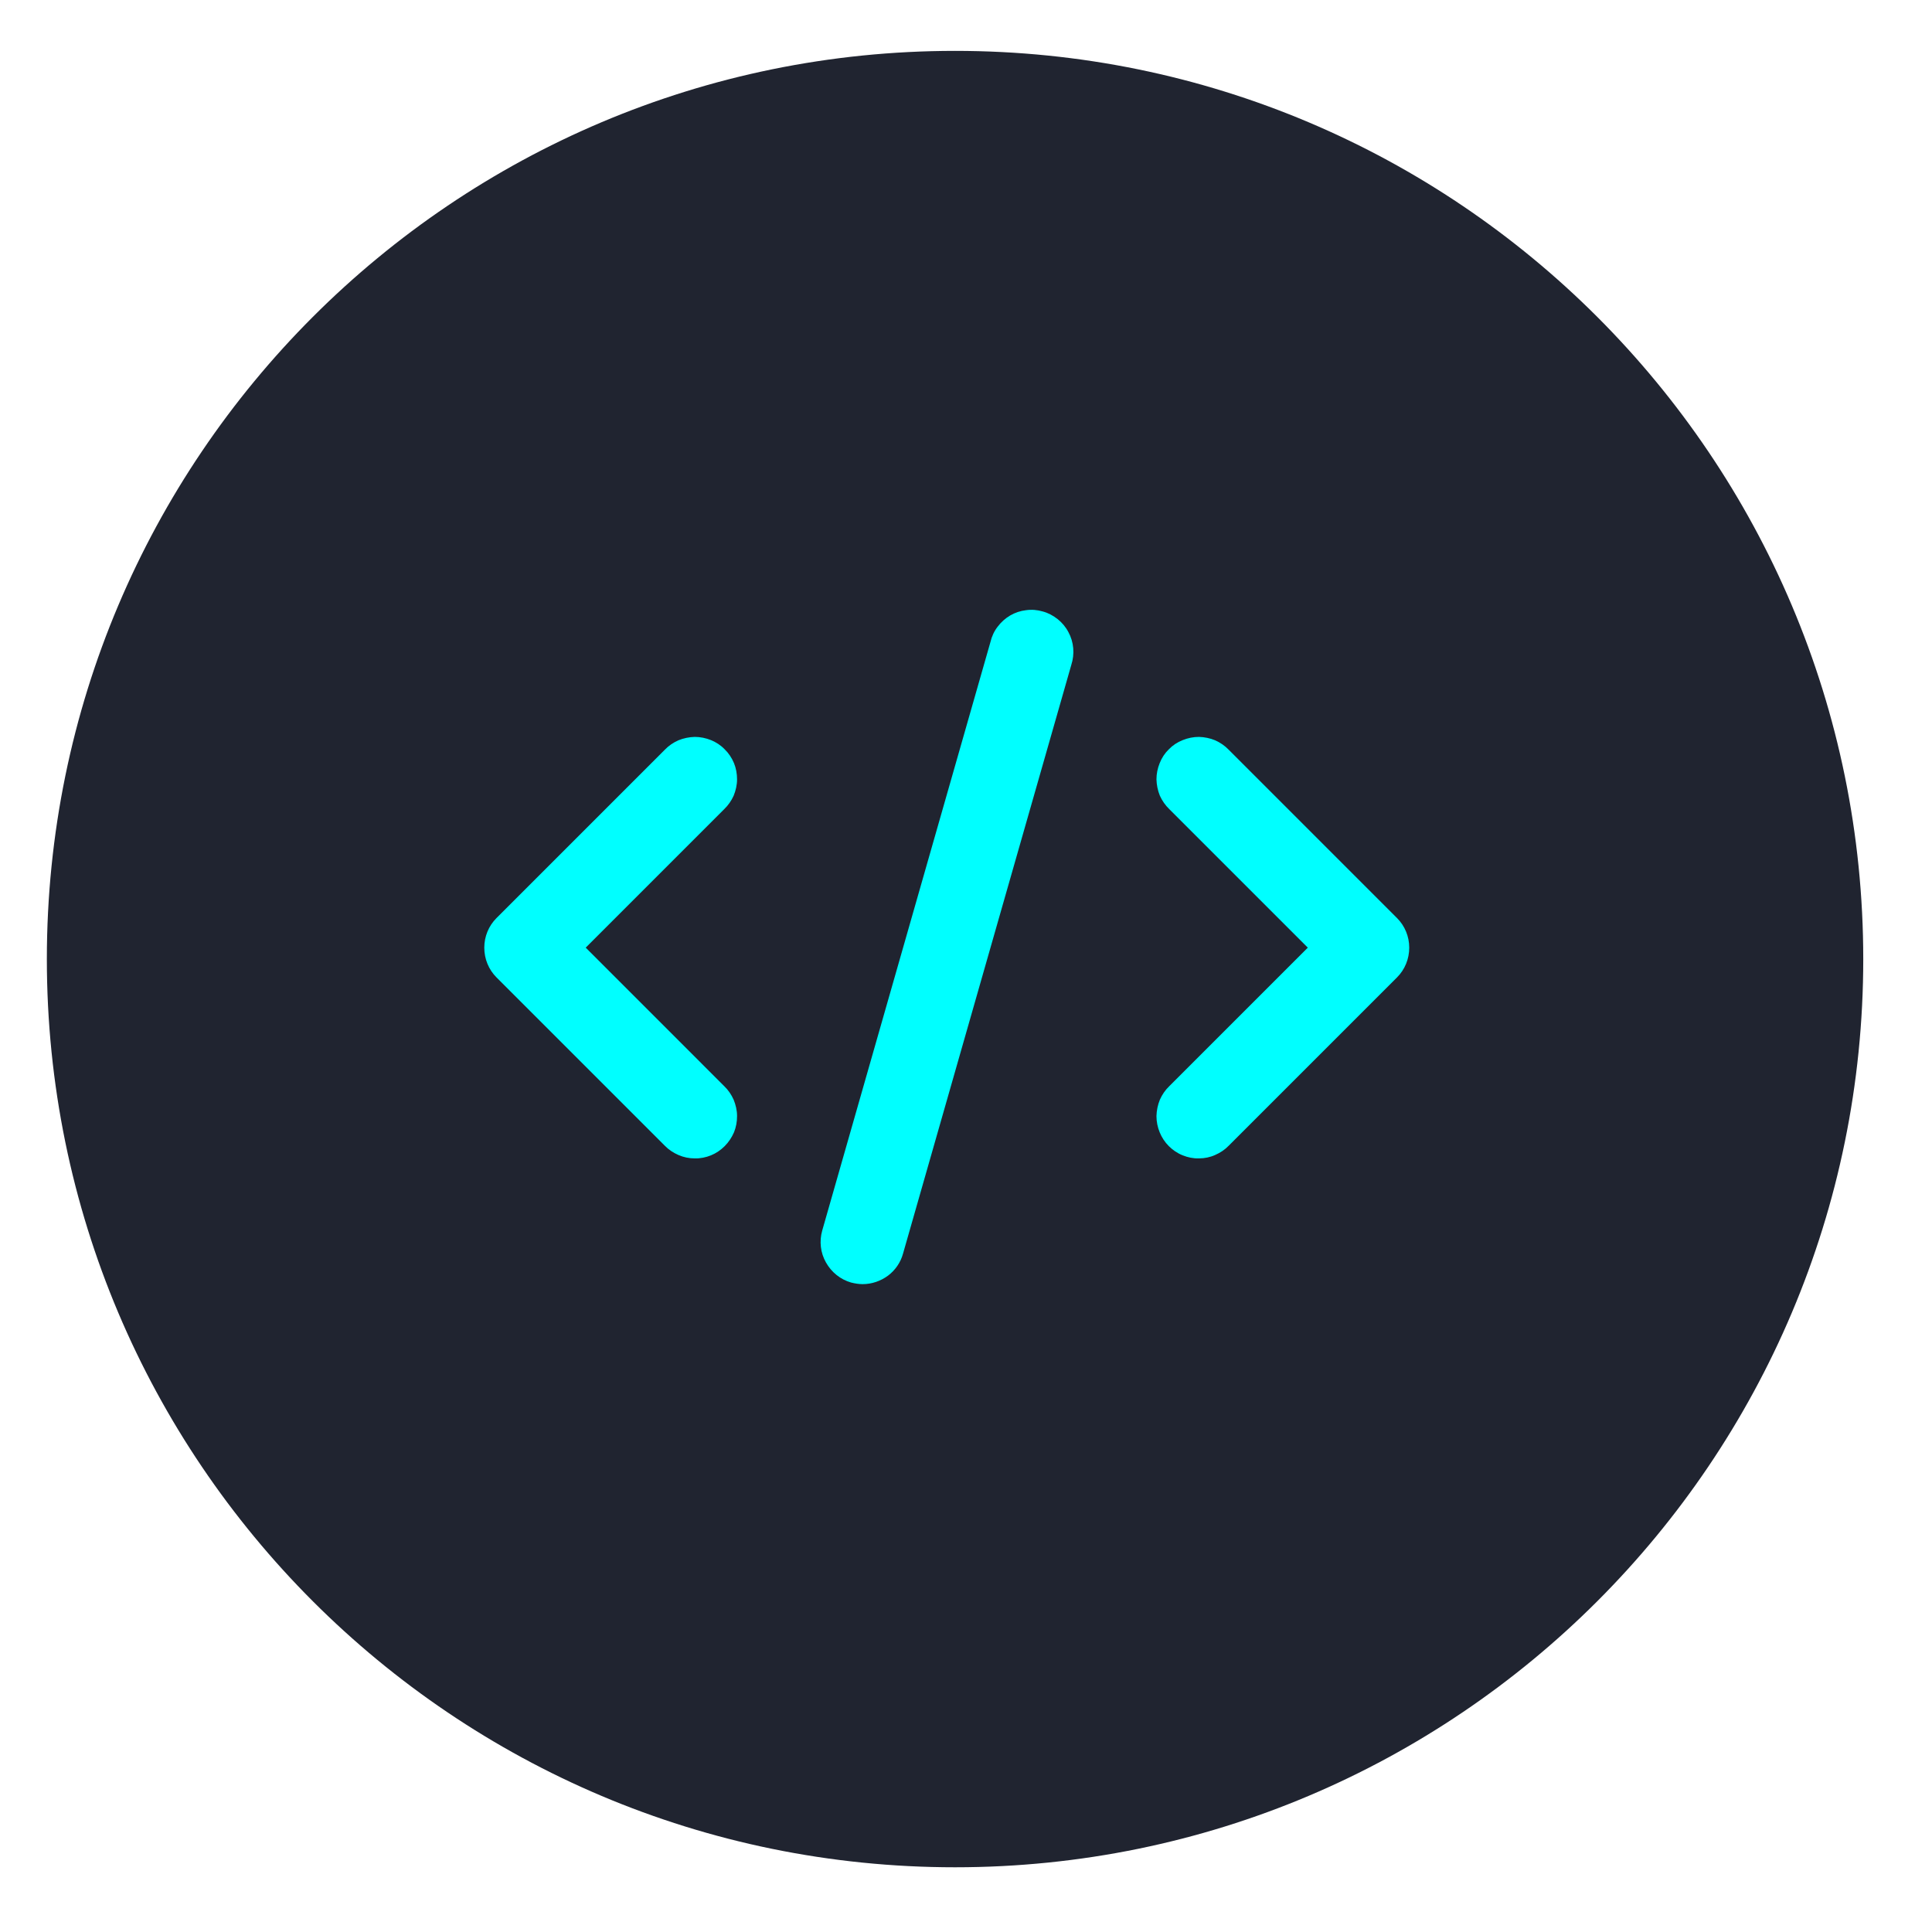
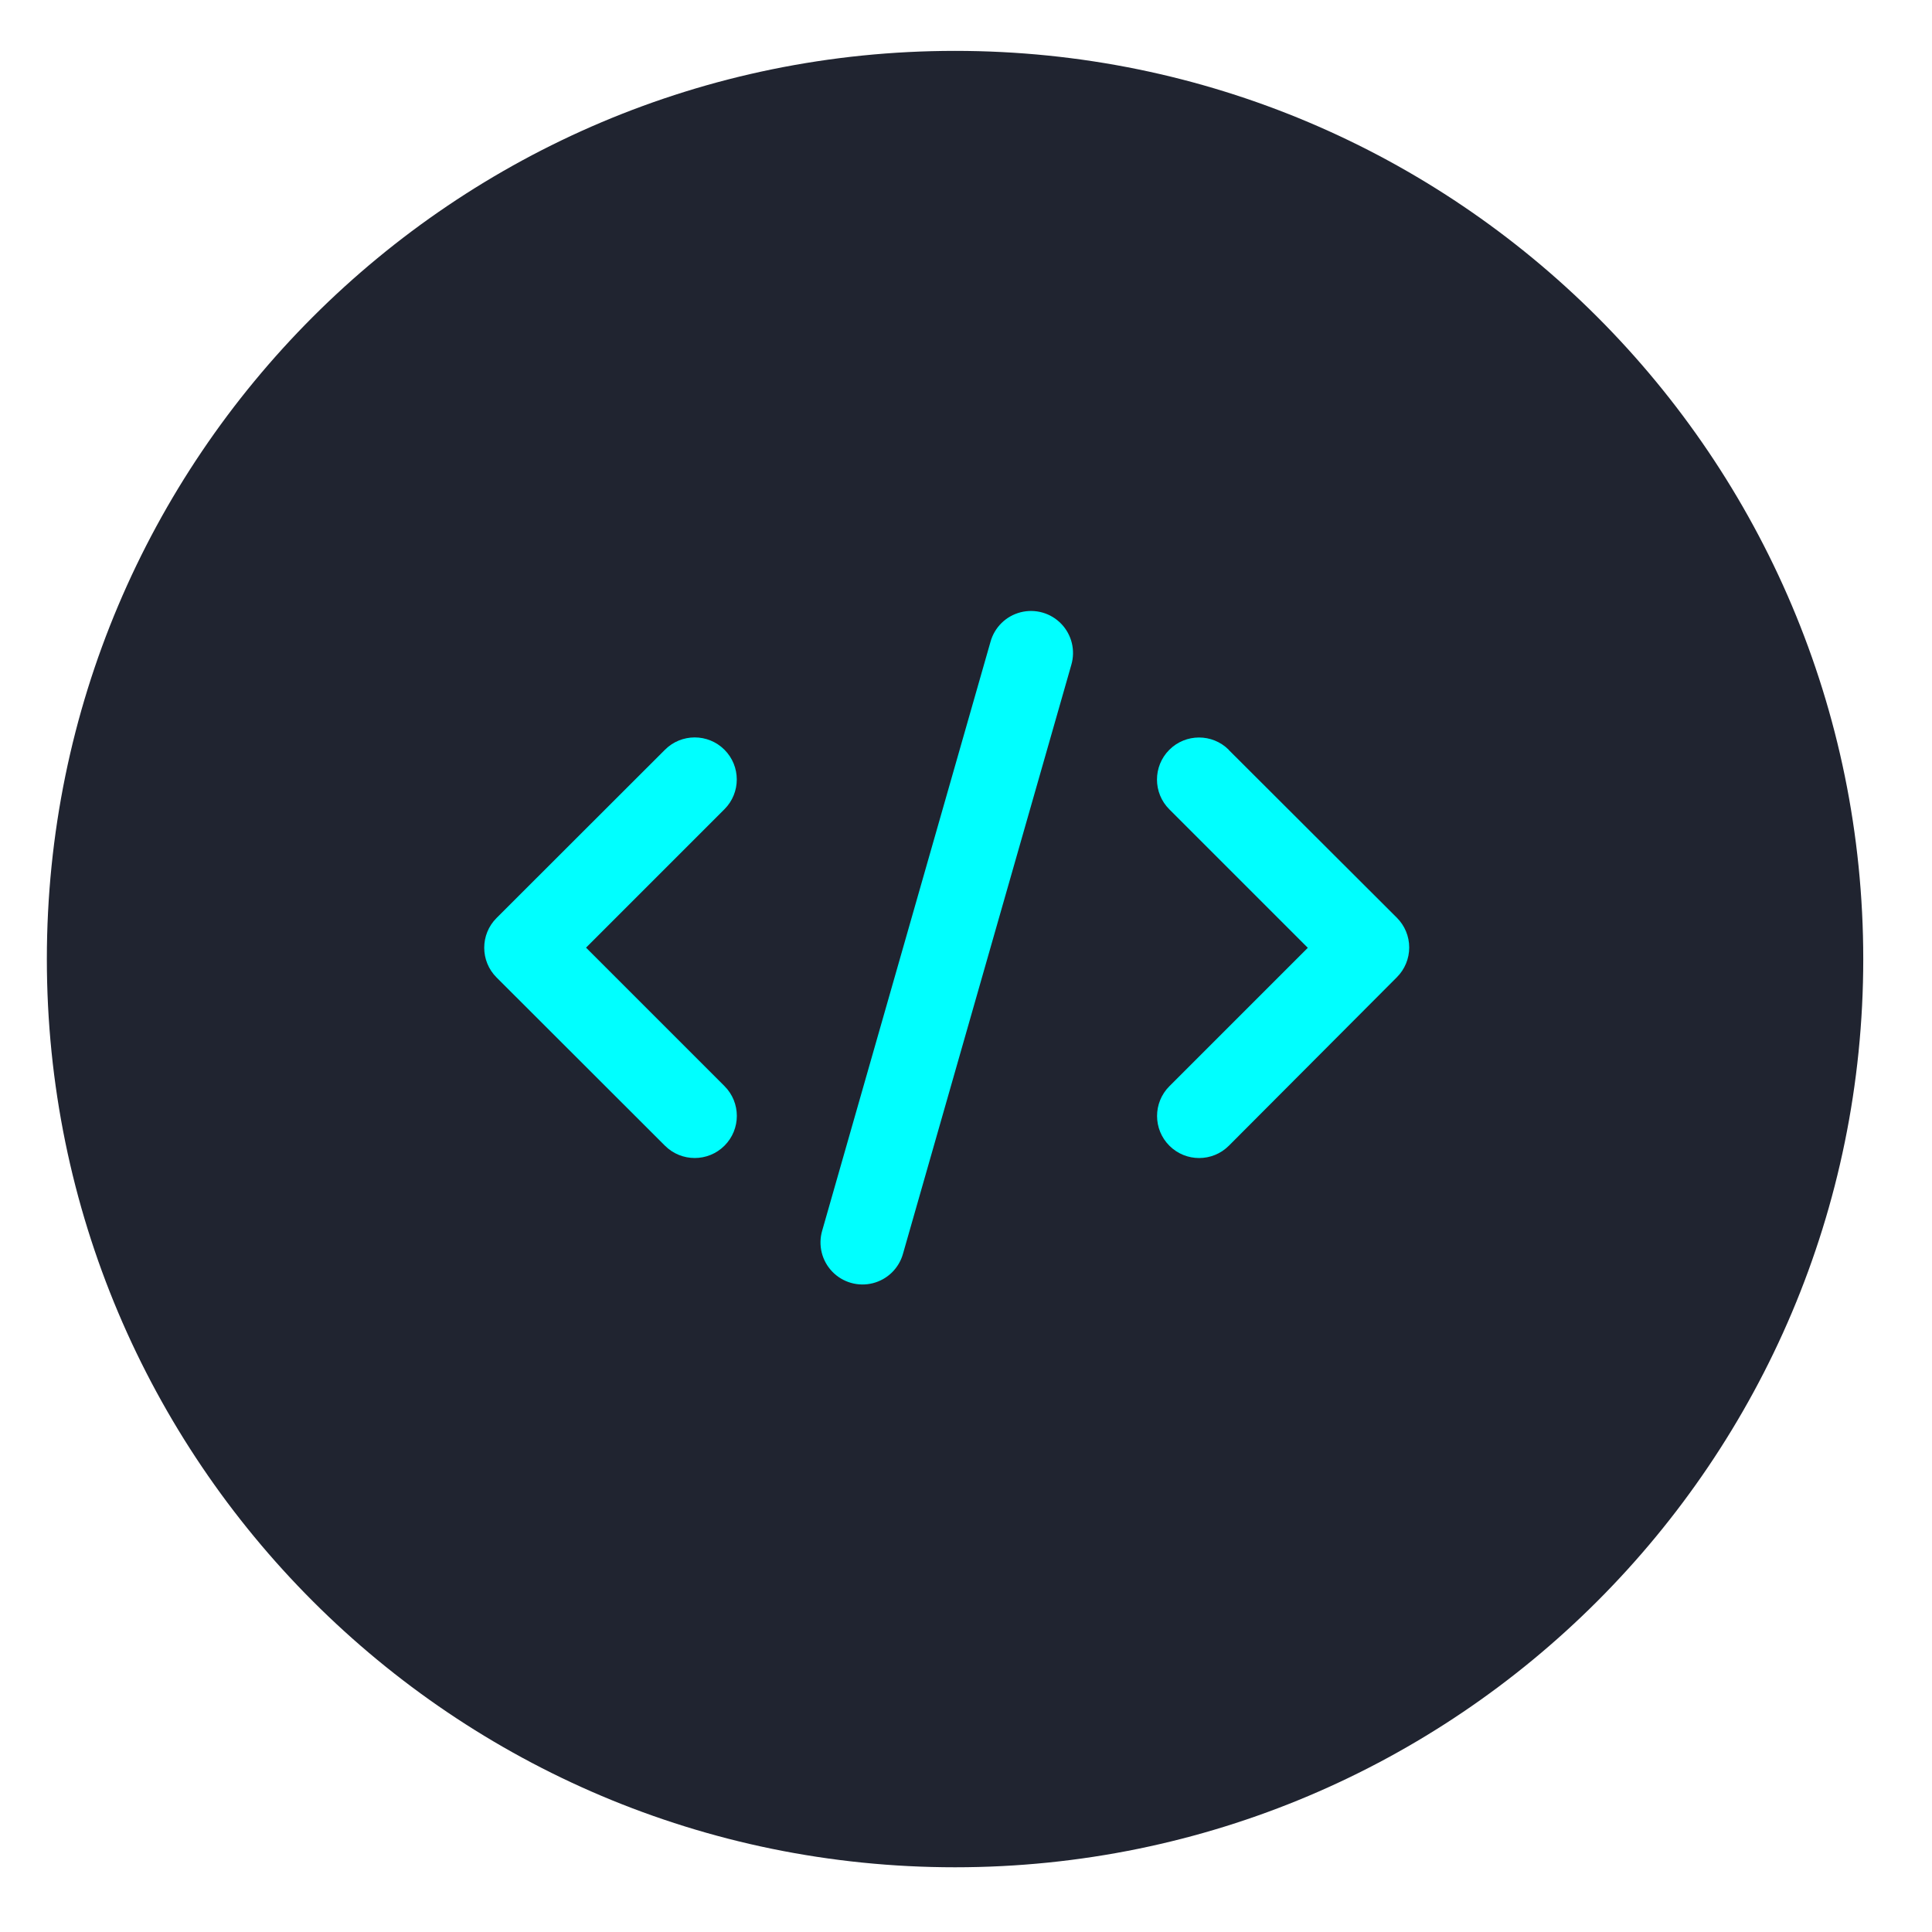
- <svg xmlns="http://www.w3.org/2000/svg" width="12" height="12" viewBox="0 0 12 12" fill="none">
+ <svg xmlns="http://www.w3.org/2000/svg" width="12" height="12" fill="none">
  <circle cx="5.932" cy="5.957" r="5.641" fill="#202430" />
-   <path d="M3.084 6.071L4.129 7.116C4.153 7.141 4.182 7.16 4.214 7.174C4.246 7.188 4.28 7.195 4.315 7.195C4.349 7.196 4.384 7.189 4.416 7.176C4.448 7.163 4.477 7.143 4.501 7.119C4.526 7.094 4.545 7.065 4.559 7.033C4.572 7.001 4.578 6.967 4.578 6.932C4.578 6.897 4.57 6.863 4.557 6.831C4.543 6.799 4.523 6.77 4.498 6.746L3.638 5.886L4.498 5.026C4.523 5.002 4.543 4.973 4.557 4.942C4.57 4.91 4.578 4.875 4.578 4.841C4.578 4.806 4.572 4.772 4.559 4.74C4.545 4.707 4.526 4.678 4.501 4.654C4.477 4.629 4.448 4.61 4.416 4.597C4.384 4.584 4.349 4.577 4.315 4.577C4.28 4.578 4.246 4.585 4.214 4.598C4.182 4.612 4.153 4.632 4.129 4.657L3.084 5.702C3.035 5.751 3.008 5.817 3.008 5.886C3.008 5.956 3.035 6.022 3.084 6.071ZM7.632 4.657C7.608 4.632 7.579 4.612 7.547 4.598C7.516 4.585 7.481 4.578 7.447 4.577C7.412 4.577 7.378 4.584 7.346 4.597C7.313 4.61 7.284 4.629 7.26 4.654C7.235 4.678 7.216 4.707 7.203 4.74C7.19 4.772 7.183 4.806 7.183 4.841C7.184 4.875 7.191 4.91 7.204 4.942C7.218 4.973 7.238 5.002 7.263 5.026L8.123 5.886L7.263 6.746C7.238 6.77 7.218 6.799 7.204 6.831C7.191 6.863 7.184 6.897 7.183 6.932C7.183 6.967 7.19 7.001 7.203 7.033C7.216 7.065 7.235 7.094 7.26 7.119C7.284 7.143 7.313 7.163 7.346 7.176C7.378 7.189 7.412 7.196 7.447 7.195C7.481 7.195 7.516 7.188 7.547 7.174C7.579 7.16 7.608 7.141 7.632 7.116L8.677 6.071C8.726 6.022 8.753 5.956 8.753 5.886C8.753 5.817 8.726 5.751 8.677 5.702L7.632 4.657ZM6.152 3.987L5.107 7.643C5.088 7.71 5.096 7.781 5.13 7.841C5.164 7.902 5.22 7.947 5.286 7.966C5.31 7.972 5.334 7.976 5.358 7.976C5.415 7.976 5.47 7.957 5.516 7.923C5.561 7.889 5.594 7.841 5.609 7.786L6.654 4.13C6.665 4.096 6.669 4.061 6.666 4.026C6.663 3.991 6.653 3.957 6.636 3.926C6.62 3.895 6.597 3.868 6.57 3.846C6.542 3.824 6.511 3.807 6.477 3.798C6.443 3.788 6.408 3.785 6.373 3.79C6.338 3.794 6.305 3.805 6.274 3.823C6.244 3.841 6.218 3.864 6.197 3.892C6.175 3.92 6.16 3.953 6.152 3.987Z" fill="#00FFFF" />
+   <path d="M3.084 6.071 4.13 7.116a.261.261 0 1 0 .37-.37l-.86-.86.86-.86a.261.261 0 1 0-.37-.369L3.084 5.702a.261.261 0 0 0 0 .369Zm4.548-1.414a.261.261 0 1 0-.369.37l.86.86-.86.86a.261.261 0 1 0 .37.369L8.676 6.07a.261.261 0 0 0 0-.37L7.632 4.658Zm-1.48-.67L5.107 7.643a.261.261 0 1 0 .502.143L6.654 4.13a.261.261 0 1 0-.502-.143Z" fill="#0FF" />
</svg>
